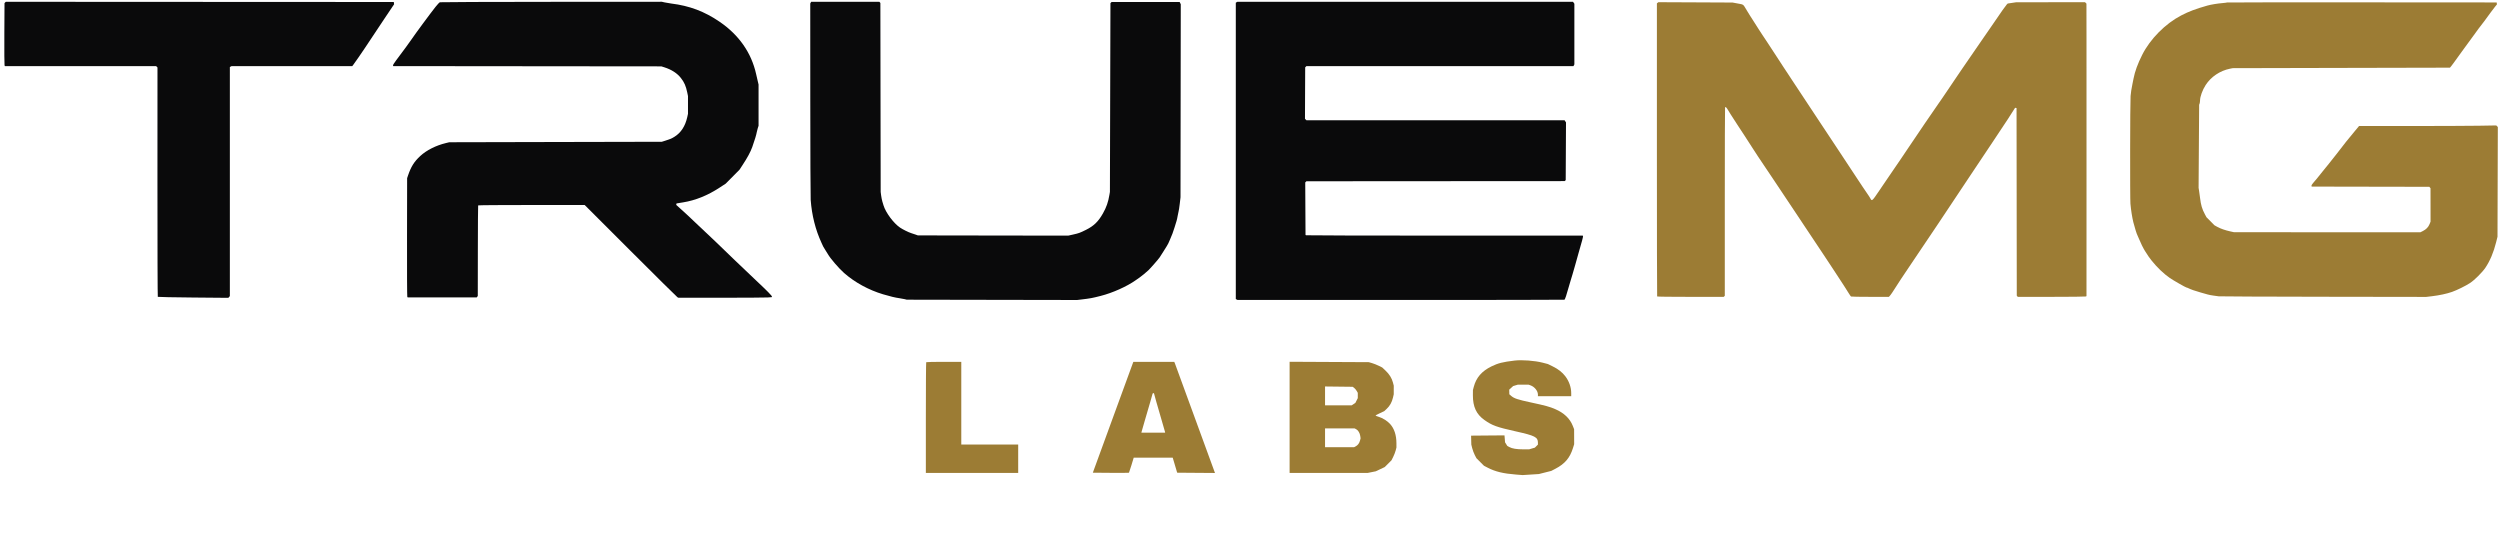
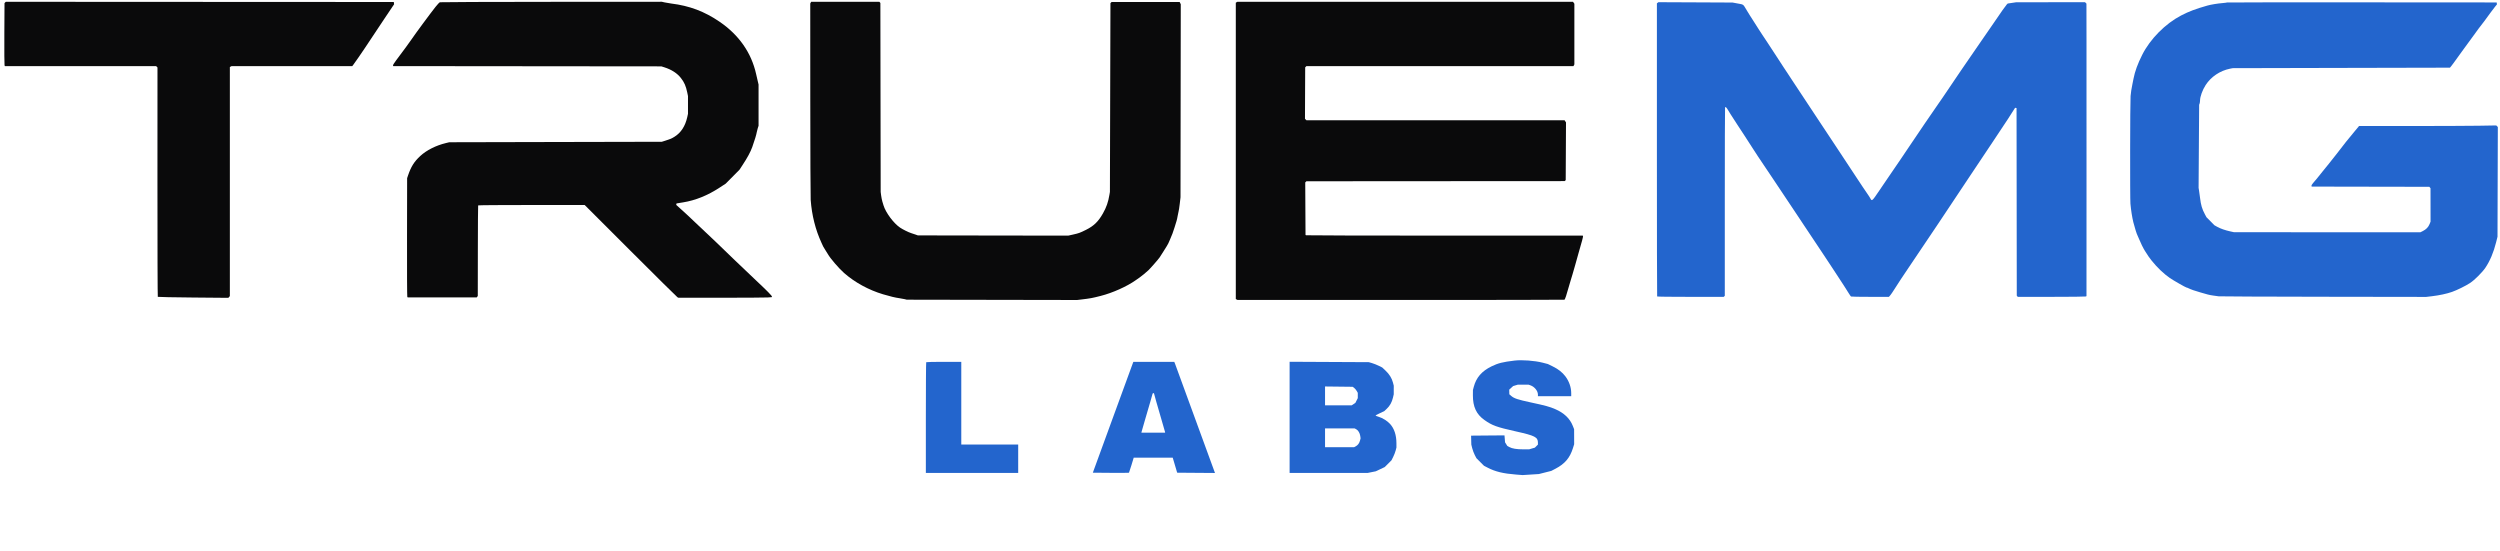
<svg xmlns="http://www.w3.org/2000/svg" viewBox="0 0 5634 1240" role="img" aria-label="TrueMG Labs">
  <g transform="translate(0,681) scale(0.025,-0.025)" stroke="none">
    <g fill="#0A0A0B">
      <path d="M465 27020 l-58 -59 -15 -2770 c-8 -1524 0 -2802 18 -2841 l33 -70 6816 0 6815 0 61 -61 61 -61 -3 -10322 c-2 -5867 12 -10336 32 -10355 19 -18 1457 -45 3195 -61 l3160 -28 70 77 70 78 0 10325 0 10325 77 42 78 41 5439 0 5440 0 86 110 c125 160 843 1198 1065 1538 295 455 724 1099 1709 2569 l910 1356 -12 104 -12 103 -17488 9 -17488 9 -59 -58z" />
      <path d="M39653 27037 c-49 -18 -221 -200 -384 -405 -458 -576 -1855 -2468 -2161 -2925 -179 -268 -743 -1037 -1416 -1929 -166 -221 -278 -407 -266 -440 l22 -57 12086 -12 12086 -12 278 -88 c640 -203 1152 -536 1485 -965 307 -395 445 -712 569 -1304 l66 -320 0 -800 0 -800 -66 -300 c-181 -812 -569 -1408 -1152 -1768 -273 -168 -352 -202 -789 -341 l-351 -111 -9580 -21 -9580 -22 -300 -72 c-898 -215 -1753 -647 -2317 -1169 -555 -514 -833 -960 -1109 -1776 l-74 -220 -9 -5315 c-6 -2923 5 -5341 24 -5374 l33 -60 3113 -1 3113 0 48 65 47 66 6 4063 c3 2235 15 4080 27 4100 13 21 2011 36 4813 36 l4790 0 4138 -4134 c2275 -2274 4176 -4155 4224 -4180 l88 -46 3836 0 c2110 0 4003 12 4207 26 l369 26 19 50 c22 57 -449 537 -1427 1453 -693 648 -3219 3069 -3680 3525 -144 143 -513 492 -821 776 -307 284 -765 716 -1018 960 -460 444 -678 647 -1334 1239 l-350 316 13 64 12 65 180 30 c98 16 287 47 419 68 1108 179 2211 624 3280 1324 l560 366 620 626 620 626 263 400 c457 695 732 1203 890 1648 218 612 370 1114 408 1352 14 88 56 250 92 360 l67 200 0 1860 0 1860 -67 280 c-37 154 -105 451 -152 660 -425 1916 -1544 3522 -3281 4711 -1373 939 -2719 1447 -4380 1652 -176 22 -437 66 -580 99 l-260 59 -9960 -6 c-5478 -3 -9999 -20 -10047 -38z" />
      <path d="M73081 27003 l-41 -78 3 -8632 c2 -4748 18 -8831 36 -9073 101 -1383 432 -2698 970 -3860 66 -143 137 -296 156 -340 20 -44 107 -188 194 -320 88 -132 189 -294 225 -360 209 -379 985 -1283 1459 -1702 967 -852 2219 -1538 3517 -1926 650 -194 1101 -302 1480 -354 165 -23 381 -62 480 -87 l180 -46 7678 -14 7679 -14 341 41 c875 105 996 127 1782 328 1078 274 2363 850 3164 1418 90 64 252 177 360 252 187 130 549 429 780 644 172 160 902 995 1009 1154 55 80 204 315 333 521 129 206 275 440 325 520 50 80 106 181 125 225 20 44 83 188 142 320 184 414 294 707 421 1120 67 220 148 481 179 580 32 99 77 306 101 460 24 154 62 337 84 406 22 69 70 384 107 700 l66 574 11 8700 12 8700 -51 100 -50 100 -3067 0 -3067 0 -52 -52 -52 -52 -24 -8508 -24 -8508 -44 -260 c-110 -664 -270 -1122 -588 -1684 -416 -734 -817 -1122 -1520 -1473 -547 -273 -643 -308 -1159 -424 l-449 -100 -6776 10 -6776 11 -200 71 c-110 39 -290 99 -400 133 -249 78 -763 334 -1012 503 -573 388 -1285 1345 -1482 1993 -23 77 -72 239 -109 360 -36 121 -85 364 -108 540 l-41 320 -14 8515 -13 8515 -45 55 -46 55 -3073 0 -3074 0 -42 -77z" />
      <path d="M111470 27037 l-70 -41 0 -13357 0 -13356 77 -42 78 -41 14699 0 c8085 0 14727 11 14761 23 73 29 147 254 589 1797 45 154 107 361 140 460 63 190 147 481 240 830 105 394 171 630 288 1030 333 1138 450 1584 428 1620 l-25 40 -12447 1 c-6847 0 -12469 14 -12496 31 l-47 30 -13 2367 -12 2367 52 52 52 52 11644 8 11643 7 44 44 44 44 13 2601 14 2601 -64 97 -64 98 -11636 0 -11636 0 -65 65 -65 65 9 2319 10 2320 55 55 56 56 12035 0 12036 0 42 77 41 78 0 2733 0 2734 -61 88 -61 87 -15129 1 -15129 0 -70 -41z" />
    </g>
-     <g fill="#9C7C34">
+     <g fill="#2365CD">
      <path d="M149428 26991 l-69 -51 0 -13193 c0 -7256 10 -13210 23 -13230 14 -22 1228 -37 3012 -37 l2990 0 48 48 48 48 0 8485 c0 4667 11 8496 24 8510 51 51 137 -27 250 -225 101 -177 300 -490 866 -1360 66 -102 354 -541 640 -976 286 -435 601 -923 700 -1084 99 -162 321 -503 493 -760 172 -256 505 -753 740 -1103 235 -350 445 -663 467 -695 22 -31 510 -762 1084 -1623 574 -861 1170 -1754 1324 -1985 154 -231 405 -609 558 -840 153 -231 503 -754 776 -1163 274 -408 516 -772 538 -808 22 -36 195 -296 384 -577 189 -282 556 -836 816 -1232 1081 -1646 1205 -1838 1541 -2380 75 -121 155 -233 178 -249 22 -17 800 -30 1727 -30 l1686 -1 119 135 c65 75 217 295 338 490 237 384 977 1507 1354 2055 228 331 2457 3644 2617 3889 44 67 699 1051 1456 2187 757 1135 1423 2135 1480 2222 180 274 1884 2825 1961 2936 156 223 1269 1899 1393 2098 72 114 250 393 396 620 l265 412 64 -13 65 -12 10 -8456 10 -8455 45 -54 45 -54 3045 1 c1675 0 3068 15 3097 33 l52 33 3 9997 c2 5498 1 11430 -2 13183 l-5 3187 -64 64 -64 64 -3106 -3 -3106 -4 -378 -57 -379 -56 -90 -91 c-86 -86 -510 -688 -1208 -1715 -174 -255 -384 -561 -468 -680 -84 -119 -276 -396 -427 -616 -151 -220 -458 -665 -682 -990 -1061 -1535 -1504 -2184 -2993 -4392 -102 -151 -291 -424 -420 -606 -395 -558 -1826 -2658 -2692 -3952 -243 -363 -534 -795 -646 -960 -362 -533 -933 -1370 -1216 -1780 -151 -220 -481 -706 -734 -1080 -645 -958 -666 -976 -803 -710 -42 83 -173 285 -290 450 -117 165 -304 439 -414 609 -110 170 -319 485 -464 700 -262 388 -699 1050 -1710 2591 -288 440 -580 881 -649 980 -69 99 -254 378 -411 620 -158 242 -361 548 -451 680 -281 410 -2516 3790 -2639 3990 -64 104 -235 365 -380 580 -145 214 -333 498 -417 630 -84 132 -354 546 -599 920 -245 374 -615 940 -823 1259 -207 318 -435 660 -505 760 -71 99 -211 316 -313 481 -101 165 -291 462 -420 660 -130 198 -296 457 -368 575 -72 117 -167 271 -211 341 -44 69 -139 228 -212 352 -169 288 -192 306 -474 358 -129 23 -333 61 -454 84 l-220 41 -3341 16 -3341 15 -70 -51z" />
      <path d="M200748 27015 c-12 -12 -199 -36 -415 -54 -432 -34 -1041 -135 -1353 -224 -1056 -300 -1666 -529 -2360 -890 -1428 -741 -2792 -2118 -3512 -3547 -409 -812 -663 -1509 -787 -2160 -25 -132 -70 -357 -100 -500 -79 -379 -135 -742 -162 -1060 -43 -494 -55 -9253 -14 -9700 56 -610 149 -1204 259 -1660 102 -419 325 -1132 377 -1200 16 -22 80 -166 140 -320 130 -331 384 -846 530 -1076 305 -481 394 -610 605 -874 491 -615 1084 -1182 1642 -1570 290 -202 1442 -860 1505 -860 28 0 101 -26 164 -59 200 -104 621 -251 1093 -383 253 -70 546 -153 651 -184 105 -31 330 -75 500 -97 170 -23 390 -53 489 -68 99 -14 4347 -33 9440 -40 l9260 -14 540 64 c656 78 1322 222 1791 386 457 161 1227 540 1629 803 397 259 1101 959 1378 1369 420 622 746 1395 972 2303 l125 500 14 4945 15 4946 -71 71 -71 71 -1581 -27 c-870 -14 -3652 -26 -6184 -26 l-4603 0 -358 -430 c-730 -878 -909 -1102 -1673 -2099 -240 -314 -558 -715 -706 -891 -148 -176 -383 -466 -523 -644 -337 -431 -699 -871 -887 -1081 -88 -98 -148 -202 -140 -243 l14 -72 5305 -10 5304 -10 53 -64 53 -63 2 -1507 2 -1506 -91 -224 c-110 -274 -304 -474 -603 -623 l-226 -113 -8400 4 -8400 4 -320 70 c-469 102 -882 246 -1179 409 l-261 145 -360 364 -361 364 -139 260 c-255 475 -361 834 -439 1480 -25 209 -65 499 -88 643 l-43 264 25 3744 25 3744 40 105 c22 58 40 190 41 293 1 337 223 944 505 1380 483 748 1297 1294 2194 1474 l240 48 9794 23 9795 22 117 140 c64 77 166 212 225 299 139 203 491 691 749 1038 529 712 1029 1396 1202 1646 106 153 235 331 287 397 354 447 648 839 1069 1427 120 168 302 408 403 532 l184 226 -13 87 -12 88 -12145 8 c-6680 5 -12155 -1 -12167 -13z" />
    </g>
  </g>
  <g transform="translate(2086.5,811.8) scale(1.209881)">
-     <g transform="translate(0,214) scale(0.025,-0.025)" fill="#9C7C34" stroke="none">
+     <g transform="translate(0,214) scale(0.025,-0.025)" fill="#2365CD" stroke="none">
      <g transform="translate(0.0,0)">
        <path d="M27 8413 c-15 -14 -27 -1877 -27 -4140 l0 -4113 3440 0 3440 0 0 1060 0 1060 -2120 0 -2120 0 0 3080 0 3080 -1293 0 c-712 0 -1306 -12 -1320 -27z" />
      </g>
      <g transform="translate(-21015.9,0)">
        <path d="M36449 8370 c-16 -38 -696 -1897 -1510 -4130 l-1482 -4060 1338 -11 c735 -5 1345 -2 1355 8 10 10 94 267 186 571 l167 552 1453 0 1453 0 166 -560 166 -560 1408 -11 1408 -10 -54 150 c-226 634 -2882 7899 -2925 8001 l-54 130 -1523 0 -1524 0 -28 -70z m1733 -2892 c92 -340 278 -981 413 -1425 135 -444 245 -826 245 -850 l0 -43 -880 0 -880 0 0 35 c0 20 118 428 261 908 144 480 325 1099 402 1375 77 276 150 534 162 574 12 40 41 66 65 58 l43 -14 169 -618z" />
      </g>
      <g transform="translate(-42657.8,0)">
        <path d="M69760 4303 l0 -4143 2902 0 2901 0 309 62 308 62 334 158 333 158 252 251 251 252 125 248 c69 137 153 351 185 477 l60 229 -1 321 c-1 601 -160 1085 -470 1430 -201 224 -556 447 -848 535 -133 40 -241 82 -241 95 0 12 146 91 325 175 l324 152 189 177 c231 216 381 483 460 821 l61 257 0 322 1 321 -62 239 c-83 323 -270 621 -559 892 l-241 226 -260 128 c-143 71 -368 160 -499 198 l-239 69 -2950 15 -2950 15 0 -4142z m4807 2197 c59 -44 145 -145 190 -225 l83 -146 0 -196 0 -196 -90 -178 -90 -178 -136 -91 -136 -90 -994 0 -994 0 0 702 0 702 1030 -12 1030 -12 107 -80z m151 -3079 c149 -77 276 -287 306 -506 l24 -176 -47 -179 c-53 -196 -161 -336 -329 -424 l-108 -56 -1082 0 -1082 0 0 700 0 700 1102 0 1102 0 114 -59z" />
      </g>
      <g transform="translate(-64316.7,0)">
        <path d="M108180 8534 c-883 -105 -1223 -191 -1720 -433 -723 -354 -1137 -832 -1320 -1524 l-62 -237 -3 -388 c-4 -854 255 -1416 851 -1840 580 -413 916 -536 2354 -856 1425 -317 1640 -428 1640 -841 l0 -141 -113 -114 -114 -113 -214 -63 -214 -64 -425 0 c-504 0 -844 55 -1052 172 l-152 85 -83 134 -83 134 -20 258 -21 258 -1245 -10 -1244 -11 9 -334 9 -334 66 -266 c36 -146 121 -374 189 -506 l125 -240 281 -282 281 -281 281 -146 c560 -291 1154 -435 2099 -509 l500 -39 606 38 606 39 461 117 462 116 312 163 c696 362 1073 805 1299 1525 l94 299 -2 560 -2 560 -94 240 c-217 556 -654 973 -1318 1259 -413 178 -717 261 -1834 501 -954 205 -1224 295 -1434 476 l-146 126 -4 173 -5 172 146 134 147 134 173 52 173 51 400 1 400 1 151 -53 c299 -106 549 -418 549 -685 l0 -122 1240 0 1240 0 0 232 c0 429 -157 880 -432 1244 -232 306 -531 541 -948 745 l-360 176 -388 100 c-588 151 -1538 223 -2092 157z" />
      </g>
    </g>
  </g>
</svg>
